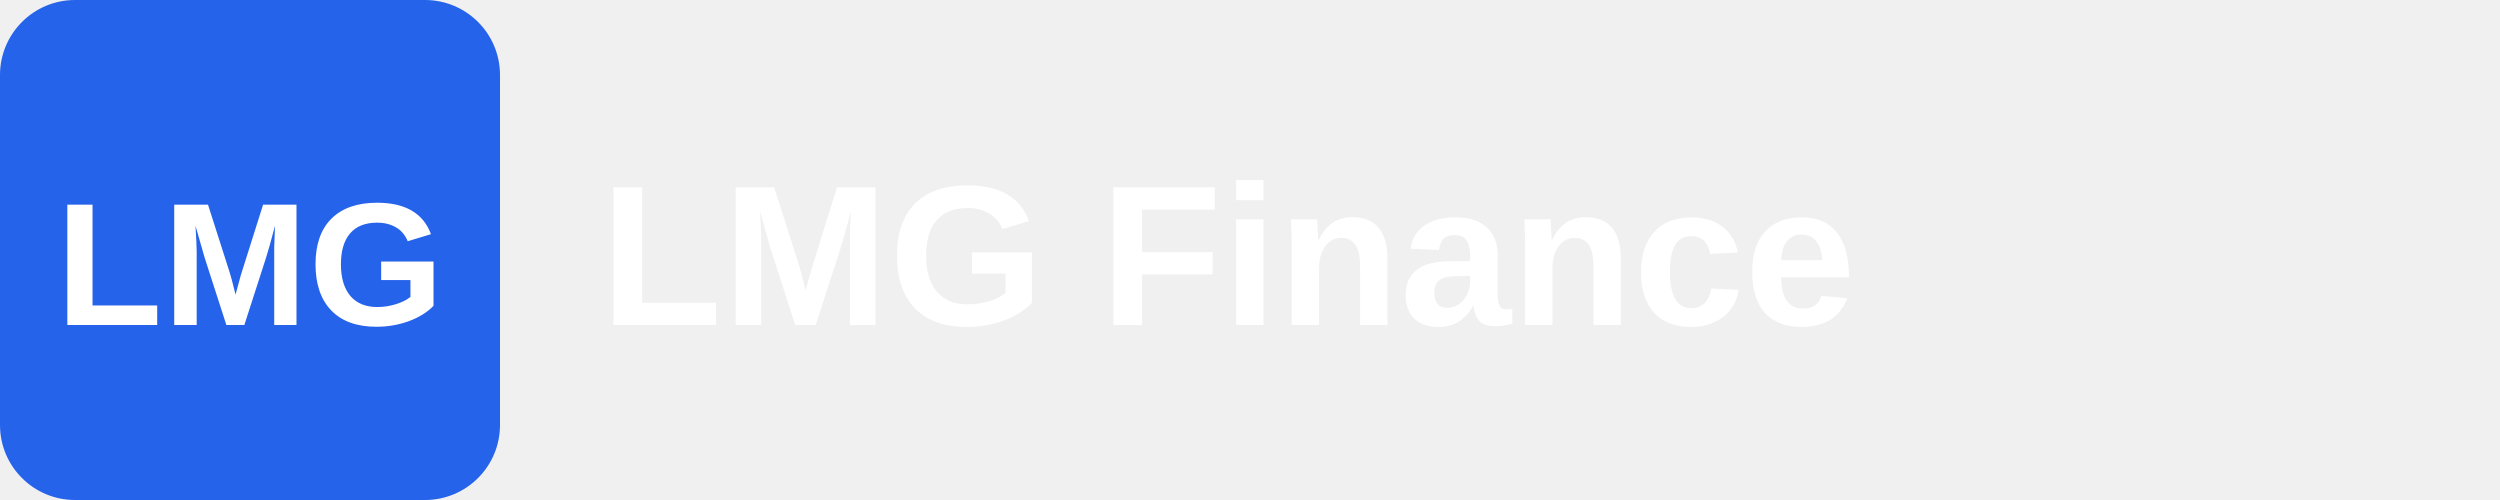
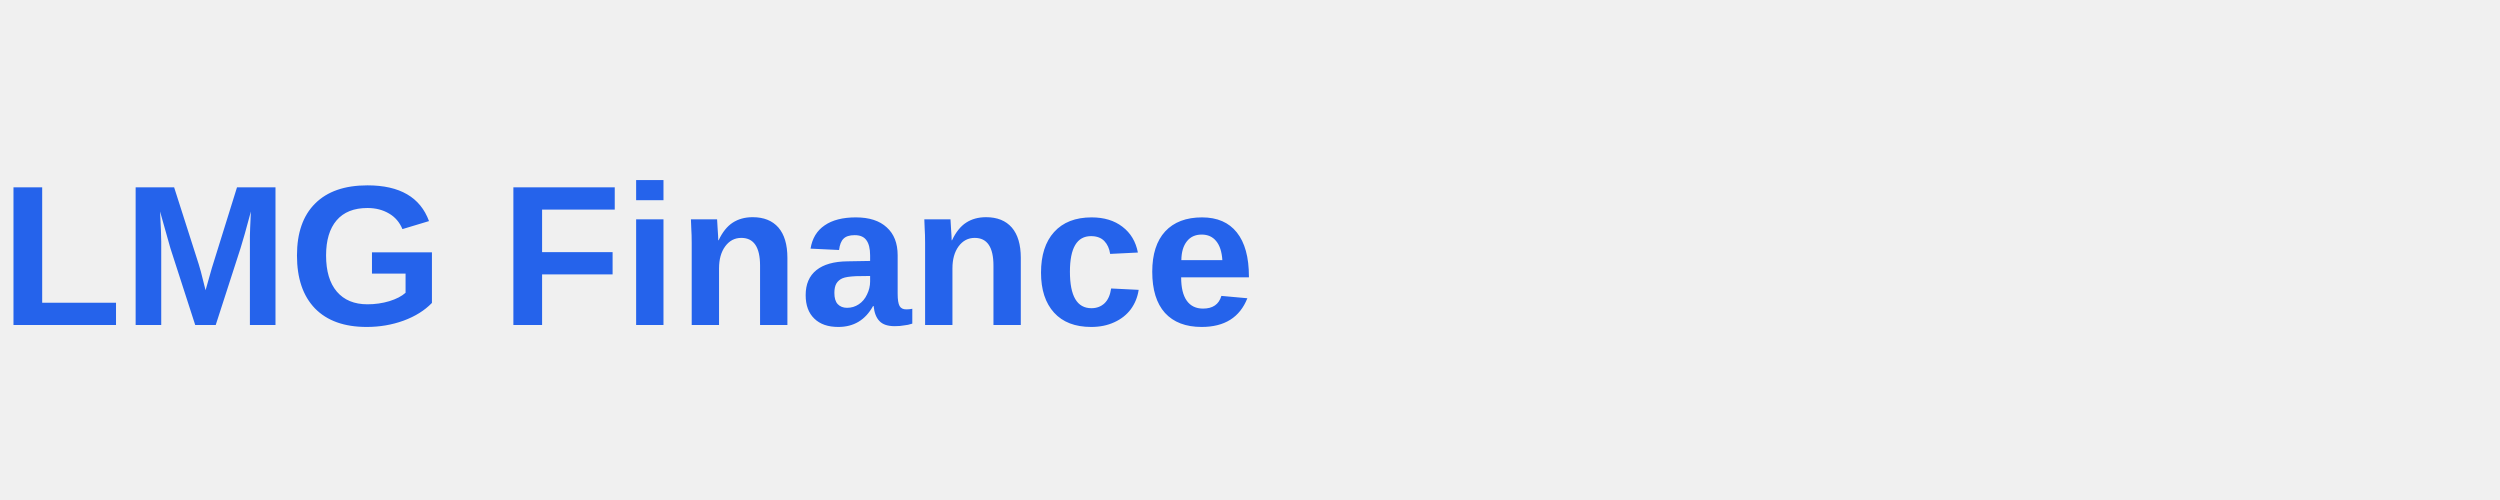
<svg xmlns="http://www.w3.org/2000/svg" width="200" height="40" viewBox="0 0 200 40" fill="none">
-   <rect width="40" height="40" rx="6" fill="#2563EB" />
-   <text x="20" y="26" font-family="Arial, sans-serif" font-size="14" font-weight="bold" text-anchor="middle" fill="white">LMG</text>
-   <text x="48" y="26" font-family="Arial, sans-serif" font-size="16" font-weight="600" fill="white">LMG Finance</text>
+   <text x="0" y="26" font-family="Arial, sans-serif" font-size="16" font-weight="600" fill="#2563EB">LMG Finance</text>
</svg>
